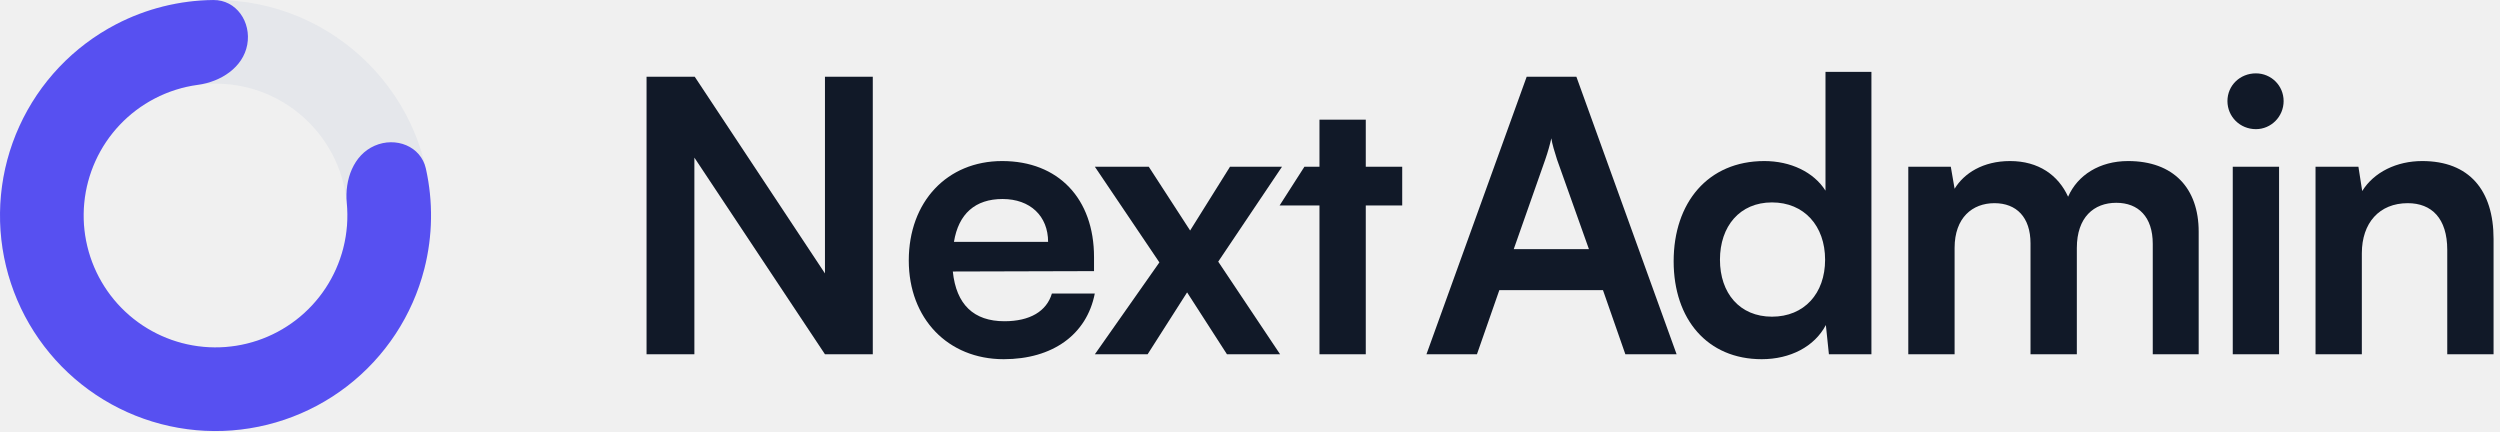
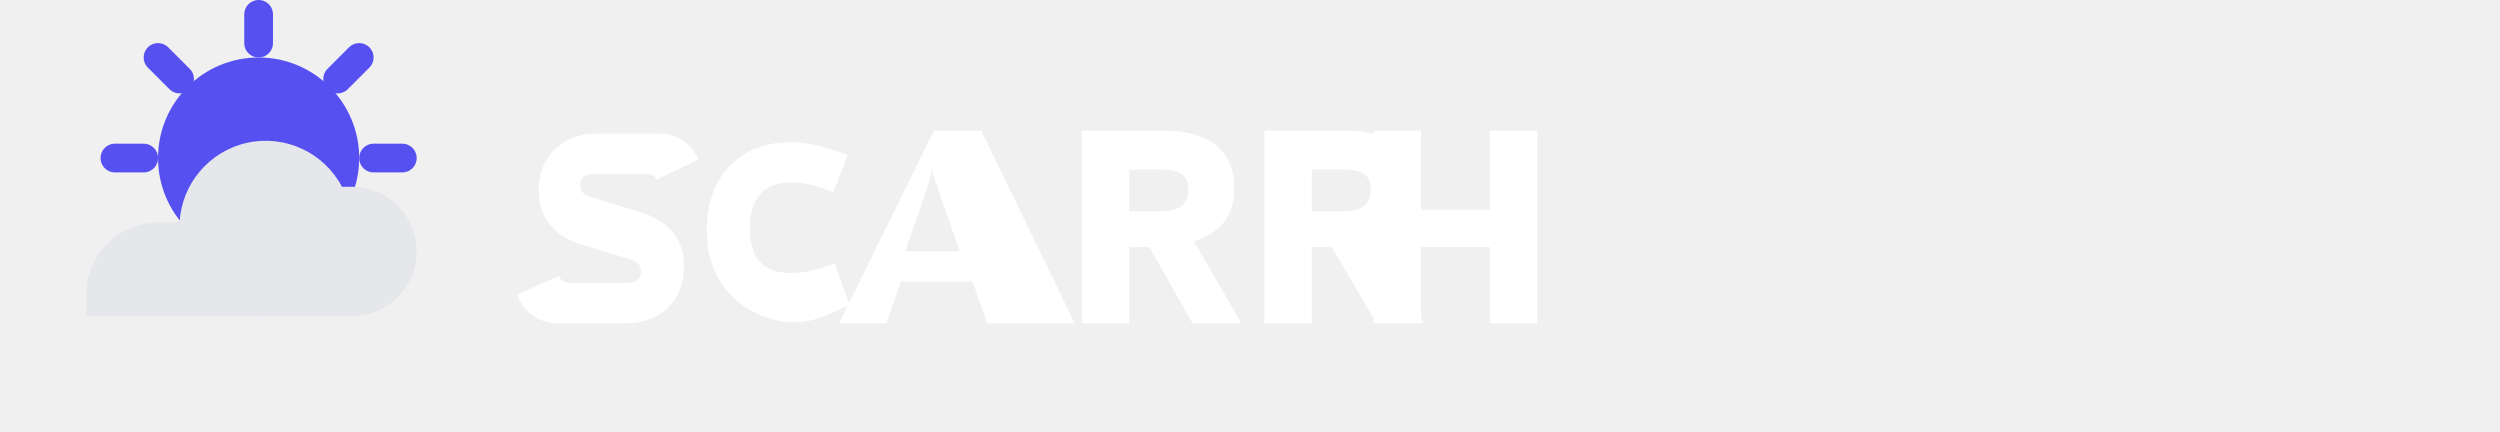
<svg xmlns="http://www.w3.org/2000/svg" width="174" height="30" viewBox="0 0 174 30" fill="none">
-   <path d="M30 15C30 23.284 23.284 30 15 30C6.716 30 0 23.284 0 15C0 6.716 6.716 0 15 0C23.284 0 30 6.716 30 15ZM5.822 15C5.822 20.069 9.931 24.178 15 24.178C20.069 24.178 24.178 20.069 24.178 15C24.178 9.931 20.069 5.822 15 5.822C9.931 5.822 5.822 9.931 5.822 15Z" fill="#E5E7EB" />
-   <path d="M26.071 10.145C27.543 9.499 29.291 10.169 29.641 11.738C30.151 14.027 30.12 16.418 29.532 18.716C28.703 21.961 26.811 24.835 24.158 26.88C21.506 28.924 18.245 30.023 14.896 30C11.547 29.977 8.302 28.833 5.678 26.752C3.054 24.671 1.203 21.771 0.418 18.515C-0.367 15.259 -0.04 11.835 1.348 8.786C2.735 5.738 5.103 3.242 8.073 1.695C10.178 0.6 12.499 0.025 14.844 0.001C16.451 -0.016 17.501 1.534 17.208 3.114C16.914 4.695 15.372 5.69 13.778 5.904C12.732 6.044 11.711 6.365 10.762 6.859C8.944 7.806 7.495 9.333 6.647 11.198C5.798 13.063 5.597 15.159 6.078 17.151C6.558 19.143 7.691 20.917 9.296 22.191C10.902 23.464 12.887 24.164 14.937 24.178C16.986 24.192 18.981 23.52 20.604 22.269C22.227 21.018 23.384 19.259 23.892 17.274C24.157 16.237 24.237 15.17 24.136 14.119C23.981 12.519 24.599 10.79 26.071 10.145Z" fill="#5750F1" />
-   <path d="M48.329 24.657H45V5.343H48.355L57.417 19.029V5.343H60.746V24.657H57.417L48.329 10.971V24.657Z" fill="#111928" />
-   <path d="M69.856 25C65.973 25 63.251 22.173 63.251 18.131C63.251 14.036 65.92 11.209 69.751 11.209C73.661 11.209 76.144 13.824 76.144 17.893V18.87L66.316 18.897C66.554 21.195 67.769 22.358 69.909 22.358C71.679 22.358 72.842 21.671 73.212 20.429H76.197C75.642 23.283 73.264 25 69.856 25ZM69.777 13.851C67.875 13.851 66.712 14.881 66.395 16.836H72.948C72.948 15.04 71.706 13.851 69.777 13.851Z" fill="#111928" />
-   <path d="M79.874 24.657H76.202L80.693 18.263L76.202 11.605H79.954L82.833 16.044L85.608 11.605H89.227L84.788 18.21L89.095 24.657H85.396L82.622 20.35L79.874 24.657Z" fill="#111928" />
-   <path d="M95.058 24.657H91.835V14.3H89.06L90.787 11.605H91.835V8.329H95.058V11.605H97.594V14.3H95.058V24.657Z" fill="#111928" />
-   <path d="M102.795 24.657H99.281L106.256 5.343H109.717L116.692 24.657H113.125L111.566 20.192H104.354L102.795 24.657ZM107.55 11.103L105.357 17.338H110.589L108.369 11.103C108.211 10.601 108.026 10.02 107.973 9.624C107.894 9.993 107.735 10.575 107.55 11.103Z" fill="#111928" />
-   <path d="M122.615 25C118.837 25 116.486 22.226 116.486 18.184C116.486 14.115 118.864 11.209 122.8 11.209C124.623 11.209 126.235 11.975 127.054 13.27V5H130.251V24.657H127.292L127.08 22.622C126.288 24.128 124.597 25 122.615 25ZM123.329 22.041C125.574 22.041 127.027 20.429 127.027 18.078C127.027 15.727 125.574 14.088 123.329 14.088C121.083 14.088 119.709 15.753 119.709 18.078C119.709 20.403 121.083 22.041 123.329 22.041Z" fill="#111928" />
-   <path d="M136.04 24.657H132.817V11.605H135.776L136.04 13.137C136.701 12.054 138.022 11.209 139.898 11.209C141.879 11.209 143.253 12.186 143.94 13.692C144.6 12.186 146.133 11.209 148.114 11.209C151.285 11.209 153.028 13.111 153.028 16.123V24.657H149.832V16.968C149.832 15.092 148.828 14.115 147.295 14.115C145.736 14.115 144.548 15.119 144.548 17.259V24.657H141.324V16.942C141.324 15.119 140.347 14.141 138.814 14.141C137.282 14.141 136.04 15.145 136.04 17.259V24.657Z" fill="#111928" />
-   <path d="M157.012 8.989C155.902 8.989 155.03 8.118 155.03 7.034C155.03 5.951 155.902 5.106 157.012 5.106C158.068 5.106 158.94 5.951 158.94 7.034C158.94 8.118 158.068 8.989 157.012 8.989ZM155.4 24.657V11.605H158.623V24.657H155.4Z" fill="#111928" />
-   <path d="M164.384 24.657H161.161V11.605H164.146L164.41 13.296C165.23 11.975 166.815 11.209 168.585 11.209C171.861 11.209 173.552 13.243 173.552 16.625V24.657H170.329V17.391C170.329 15.198 169.245 14.141 167.581 14.141C165.599 14.141 164.384 15.515 164.384 17.629V24.657Z" fill="#111928" />
+   <circle cx="18" cy="11" r="7" fill="#5750F1" />
+   <path d="M18 1v2M18 19v2M8 11h2M26 11h2M11 4l1.5 1.5M23.5 16.5l1.5 1.5M25 4l-1.5 1.5M12.5 16.5L11 18" stroke="#5750F1" stroke-width="2" stroke-linecap="round" />
+   <path d="M6 22h18.5a4.5 4.5 0 0 0 0-9h-.7a6 6 0 0 0-11.3 2.5H11a5 5 0 0 0-5 5Z" fill="#E5E7EB" />
+   <path d="M43.6 22.5h-4.8c-1.3 0-2.4-.8-2.8-2l2.9-1.3c.1.3.4.5.8.5h3.9c.5 0 1-.2 1-.7v-.2c0-.4-.3-.6-.9-.8l-3.3-1c-1.8-.6-2.9-1.8-2.9-3.7v-.2c0-2 1.5-3.8 4-3.8H46c1.2 0 2.2.8 2.6 1.8l-2.9 1.4c-.1-.3-.4-.4-.7-.4h-3.6c-.6 0-1 .2-1 .7v.2c0 .4.3.6 1 .8l3.3 1c1.8.6 2.9 1.8 2.9 3.7v.2c-.1 2.3-1.6 3.8-4.1 3.8Z" fill="#FFFFFF" />
+   <path d="M57.6 21.9c-1.5.7-3.2.7-4.8 0-2.3-1.1-3.6-3.1-3.6-5.8v-.2c0-3.5 2.2-6 5.8-6 1.5 0 3 .5 4 .9l-1 2.6c-.9-.4-1.8-.7-3-.7-1.8 0-2.8 1.1-2.8 3.1v.2c0 1.9.9 3 2.8 3 1.2 0 2.2-.3 3.1-.7l.9 2.6c.1.1.1.2.2.3Z" fill="#FFFFFF" />
+   <path d="M68.7 22.5l-1-2.9h-5l-1 2.9h-3.3L65 9.1h3.3l6.5 13.4h-3.3Zm-3.5-9.6c-.1-.3-.3-.8-.3-1.1s-.2.9-.3 1.1l-1.6 4.6h3.8l-1.6-4.6Z" fill="#FFFFFF" />
+   <path d="M78.6 22.5h-3.3V9.1h5.8c2.9 0 4.8 1.3 4.8 3.9v.2c0 2-1.2 3.1-2.8 3.6l3.3 5.7H83L80 17.2h-1.4v5.3Zm0-7.8h2.3c1 0 1.8-.4 1.8-1.4v-.2c0-1-.8-1.3-1.8-1.3h-2.3v2.9Z" fill="#FFFFFF" />
+   <path d="M91.3 22.5h-3.3V9.1h5.8c2.9 0 4.8 1.3 4.8 3.9v.2c0 2-1.2 3.1-2.8 3.6l3.3 5.7H95.8L92.7 17.2h-1.4v5.3Zm0-7.8h2.3c1 0 1.8-.4 1.8-1.4v-.2c0-1-.8-1.3-1.8-1.3h-2.3v2.9Z" fill="#FFFFFF" />
+   <path d="M107 22.5h-3.3V17.2h-4.8v5.3h-3.3V9.1h3.3V14.6h4.8V9.1H107v13.4Z" fill="#FFFFFF" />
</svg>
